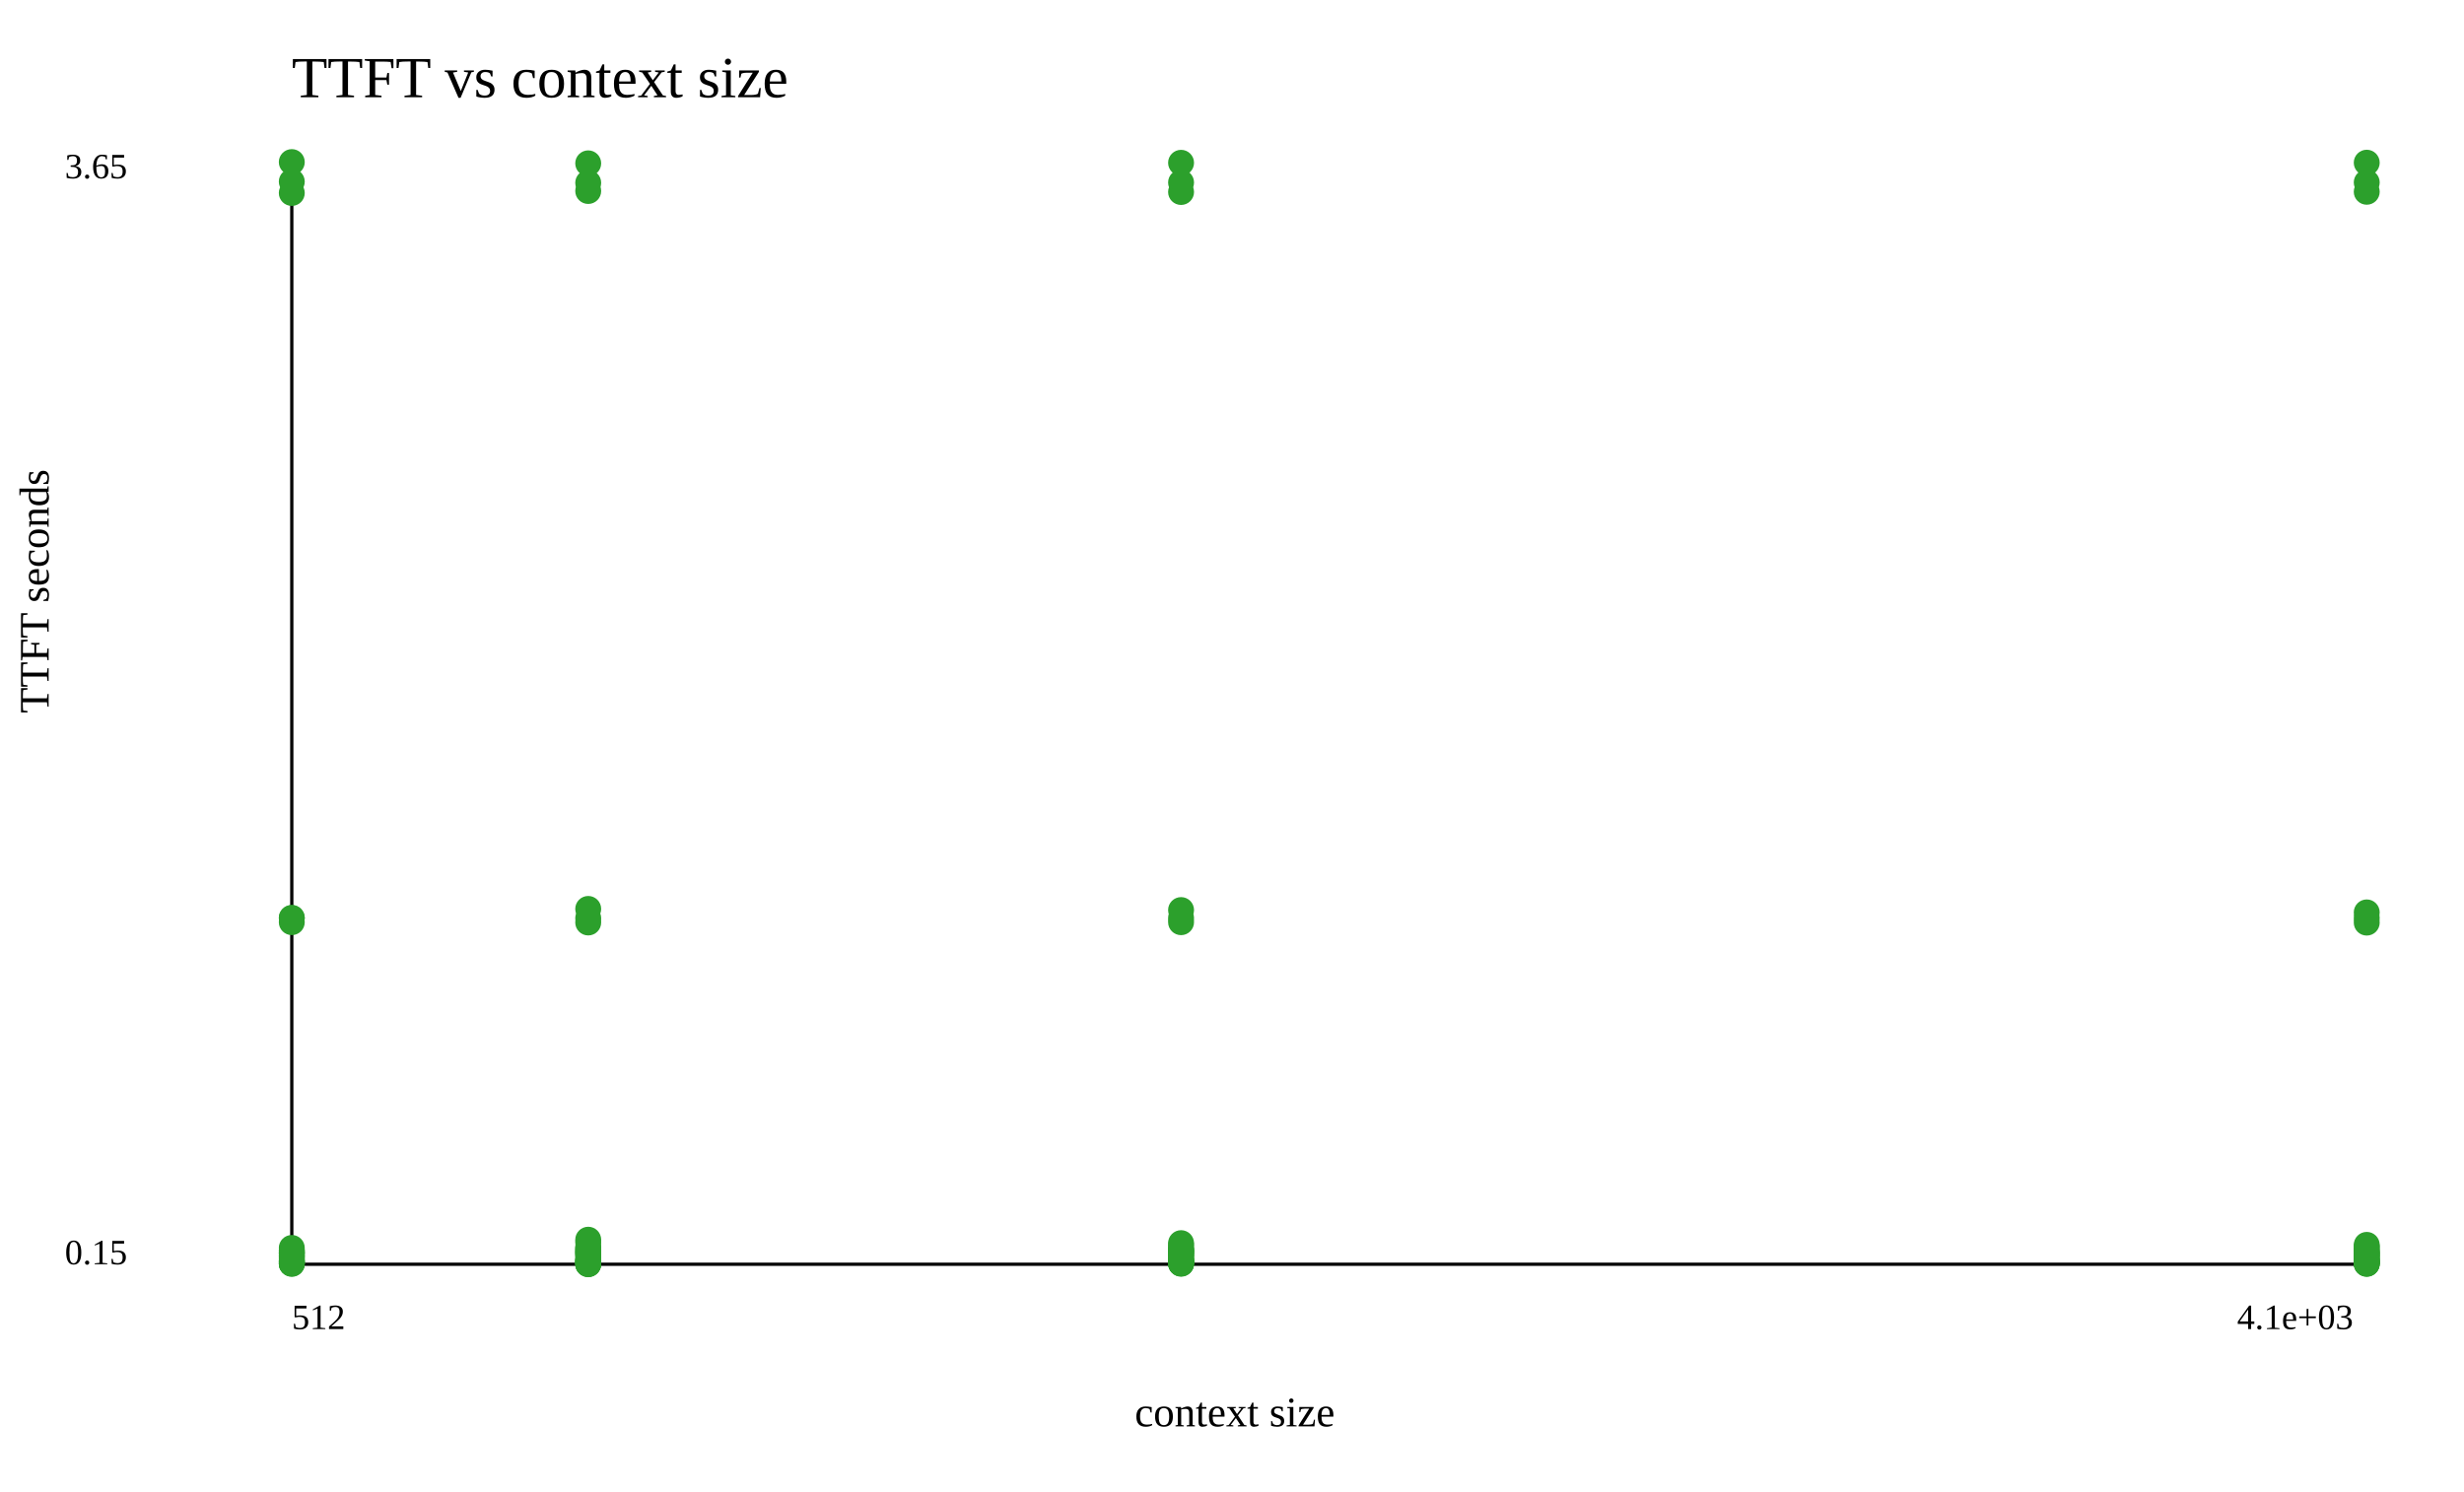
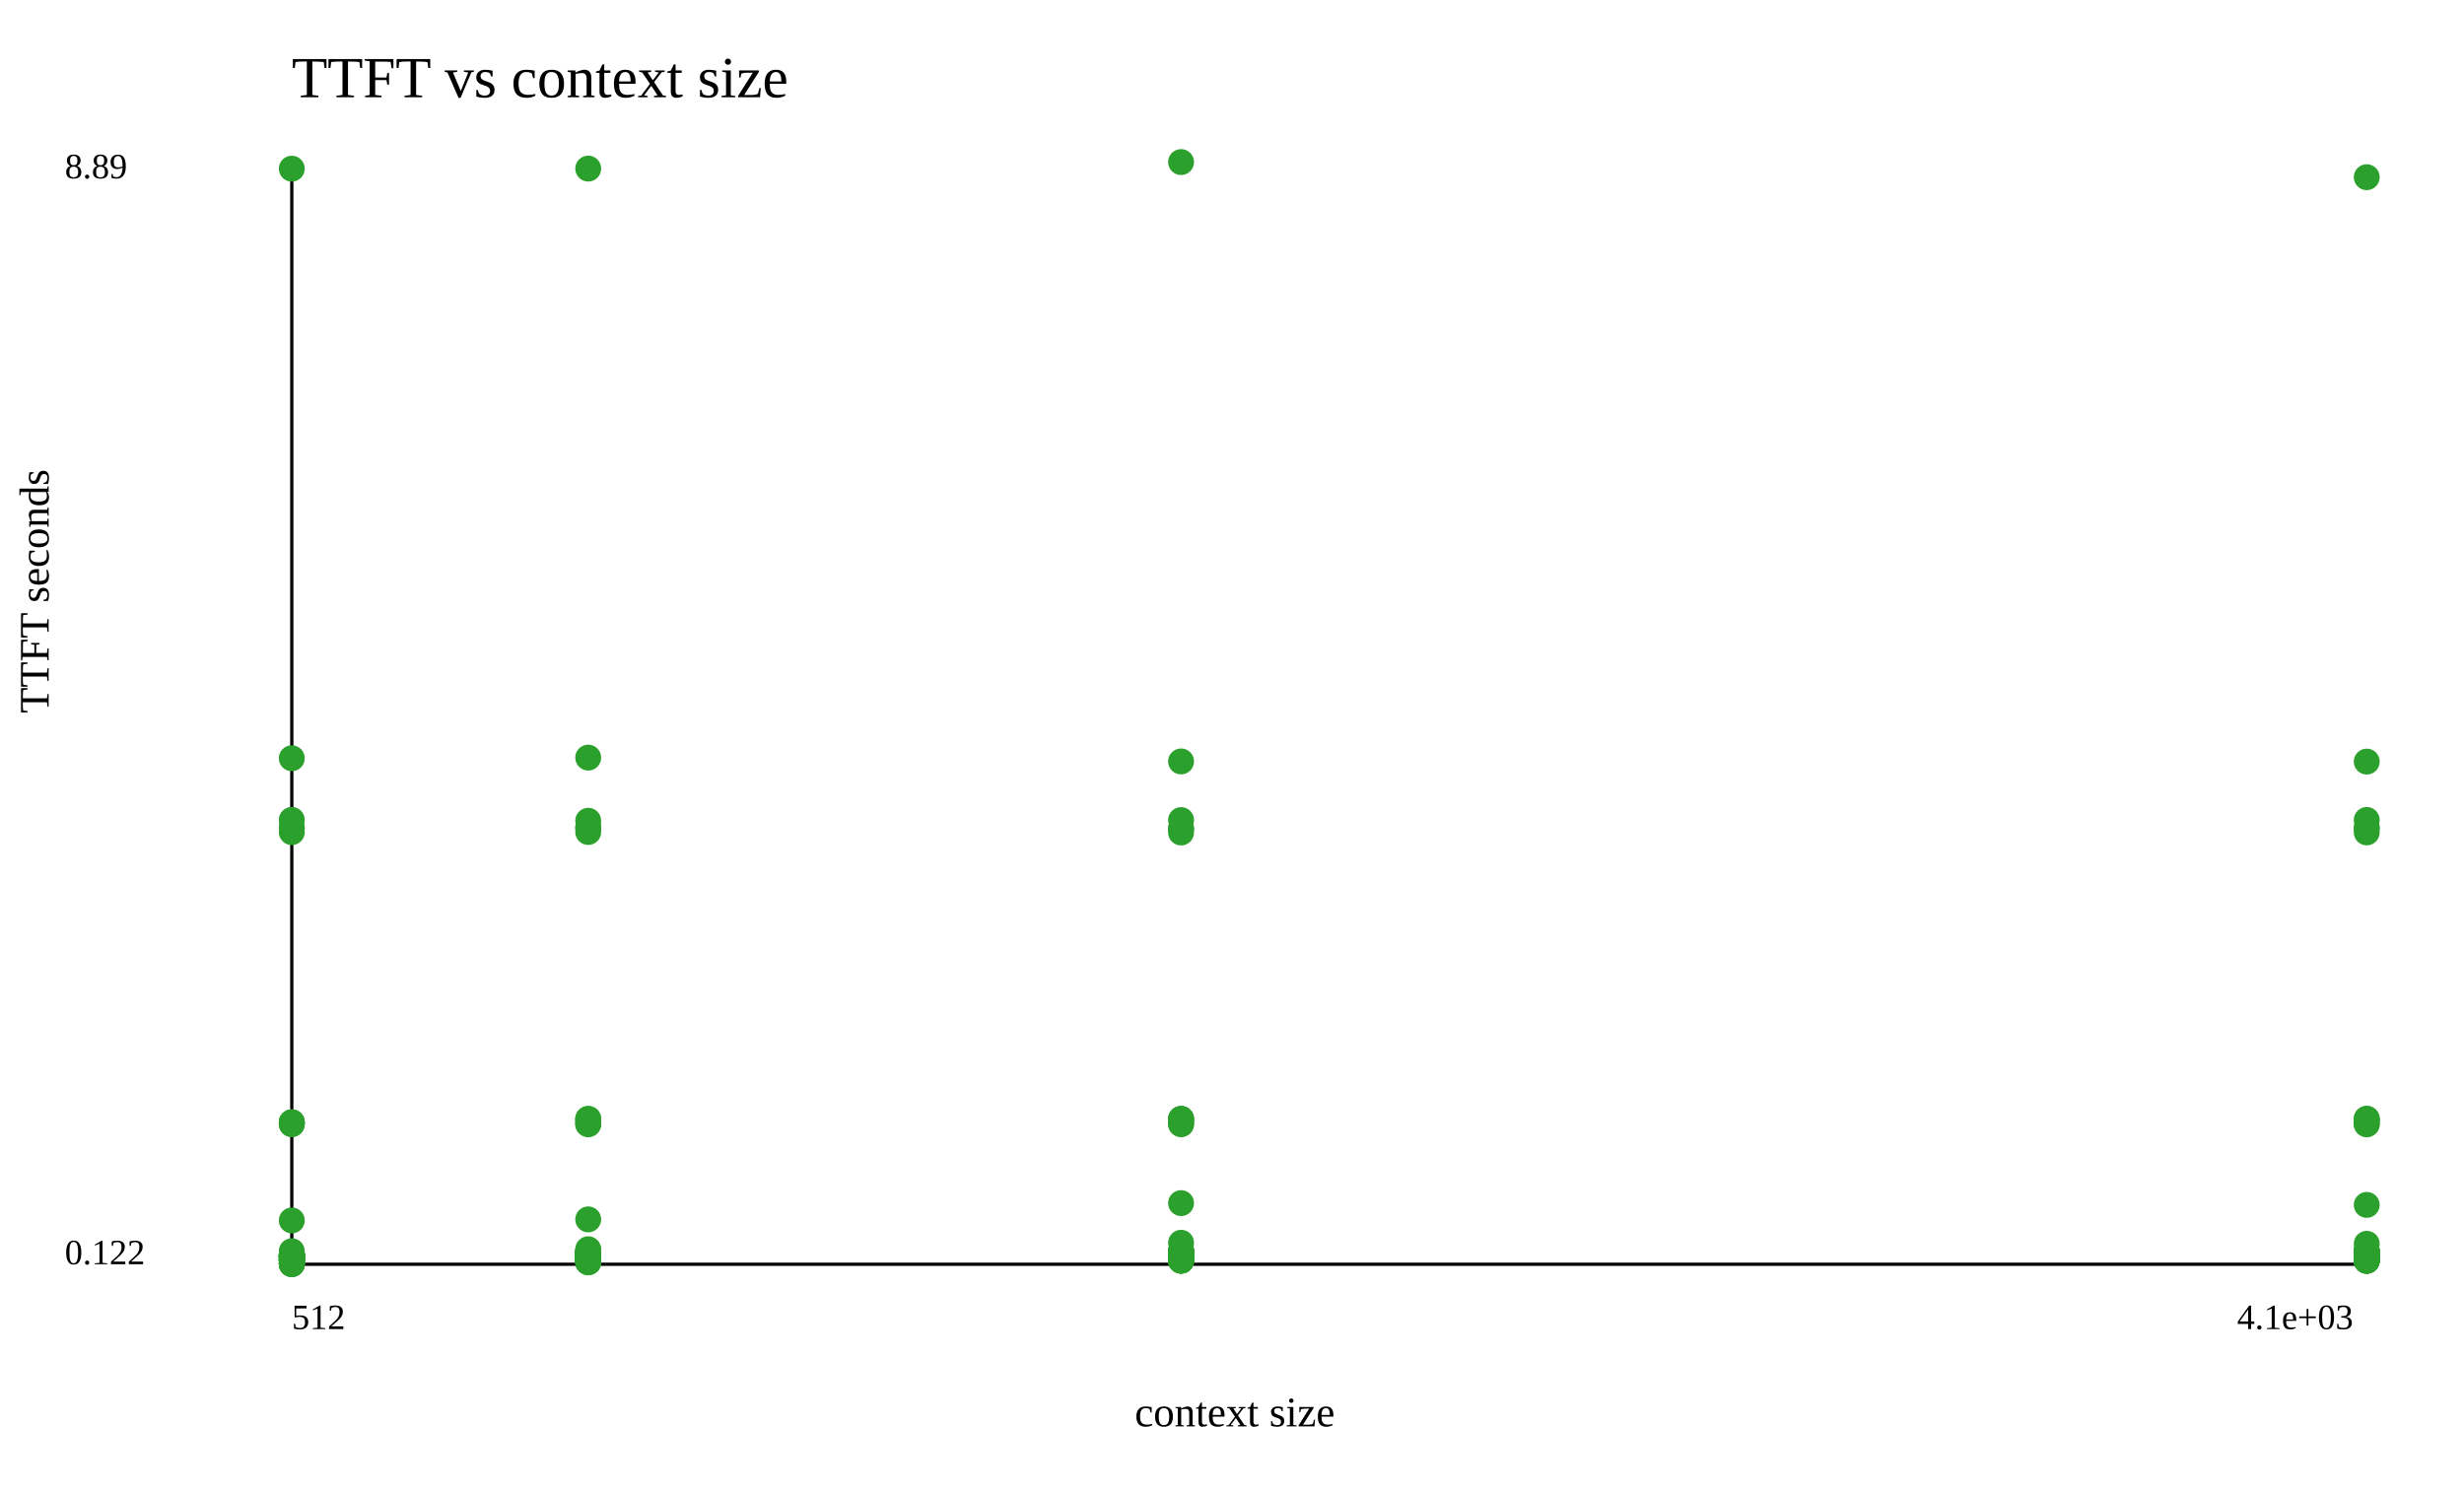
<svg xmlns="http://www.w3.org/2000/svg" width="760" height="460">
  <text x="90" y="30" font-size="18">TTFT vs context size</text>
  <line x1="90" y1="390" x2="730" y2="390" stroke="black" />
  <line x1="90" y1="50" x2="90" y2="390" stroke="black" />
  <text x="350.0" y="440" font-size="13">context size</text>
  <text x="15" y="220.0" font-size="13" transform="rotate(-90 15,220.0)">TTFT seconds</text>
  <text x="90" y="410" font-size="11">512</text>
  <text x="690" y="410" font-size="11">4.1e+03</text>
-   <text x="20" y="390" font-size="11">0.15</text>
-   <text x="20" y="55" font-size="11">3.65</text>
-   <circle cx="181.43" cy="385.13" r="4" fill="#2ca02c" />
-   <circle cx="181.43" cy="385.87" r="4" fill="#2ca02c" />
-   <circle cx="181.43" cy="387.64" r="4" fill="#2ca02c" />
-   <circle cx="181.43" cy="389.79" r="4" fill="#2ca02c" />
+   <text x="20" y="390" font-size="11">0.122</text>
+   <text x="20" y="55" font-size="11">8.89</text>
+   <circle cx="181.43" cy="387.85" r="4" fill="#2ca02c" />
+   <circle cx="181.43" cy="387.44" r="4" fill="#2ca02c" />
+   <circle cx="181.43" cy="387.73" r="4" fill="#2ca02c" />
+   <circle cx="181.43" cy="387.80" r="4" fill="#2ca02c" />
+   <circle cx="181.43" cy="388.29" r="4" fill="#2ca02c" />
+   <circle cx="181.43" cy="388.89" r="4" fill="#2ca02c" />
+   <circle cx="181.43" cy="388.65" r="4" fill="#2ca02c" />
+   <circle cx="181.43" cy="388.59" r="4" fill="#2ca02c" />
+   <circle cx="181.43" cy="388.65" r="4" fill="#2ca02c" />
+   <circle cx="181.43" cy="388.63" r="4" fill="#2ca02c" />
+   <circle cx="181.43" cy="346.80" r="4" fill="#2ca02c" />
+   <circle cx="181.43" cy="388.87" r="4" fill="#2ca02c" />
+   <circle cx="181.43" cy="255.28" r="4" fill="#2ca02c" />
+   <circle cx="181.43" cy="388.86" r="4" fill="#2ca02c" />
+   <circle cx="181.43" cy="388.88" r="4" fill="#2ca02c" />
+   <circle cx="181.43" cy="387.28" r="4" fill="#2ca02c" />
+   <circle cx="181.43" cy="386.82" r="4" fill="#2ca02c" />
+   <circle cx="181.43" cy="387.15" r="4" fill="#2ca02c" />
+   <circle cx="181.43" cy="387.22" r="4" fill="#2ca02c" />
+   <circle cx="181.43" cy="387.89" r="4" fill="#2ca02c" />
+   <circle cx="181.43" cy="388.78" r="4" fill="#2ca02c" />
+   <circle cx="181.43" cy="388.44" r="4" fill="#2ca02c" />
+   <circle cx="181.43" cy="388.40" r="4" fill="#2ca02c" />
+   <circle cx="181.43" cy="388.47" r="4" fill="#2ca02c" />
+   <circle cx="181.43" cy="388.44" r="4" fill="#2ca02c" />
+   <circle cx="181.43" cy="346.25" r="4" fill="#2ca02c" />
+   <circle cx="181.43" cy="388.75" r="4" fill="#2ca02c" />
+   <circle cx="181.43" cy="253.19" r="4" fill="#2ca02c" />
+   <circle cx="181.43" cy="388.78" r="4" fill="#2ca02c" />
+   <circle cx="181.43" cy="388.80" r="4" fill="#2ca02c" />
+   <circle cx="181.43" cy="387.65" r="4" fill="#2ca02c" />
+   <circle cx="181.43" cy="387.32" r="4" fill="#2ca02c" />
+   <circle cx="181.43" cy="387.53" r="4" fill="#2ca02c" />
+   <circle cx="181.43" cy="387.60" r="4" fill="#2ca02c" />
+   <circle cx="181.43" cy="388.17" r="4" fill="#2ca02c" />
+   <circle cx="181.43" cy="388.84" r="4" fill="#2ca02c" />
+   <circle cx="181.43" cy="388.61" r="4" fill="#2ca02c" />
+   <circle cx="181.43" cy="388.54" r="4" fill="#2ca02c" />
+   <circle cx="181.43" cy="388.61" r="4" fill="#2ca02c" />
+   <circle cx="181.43" cy="388.59" r="4" fill="#2ca02c" />
+   <circle cx="181.43" cy="346.74" r="4" fill="#2ca02c" />
  <circle cx="181.43" cy="388.81" r="4" fill="#2ca02c" />
-   <circle cx="181.43" cy="389.04" r="4" fill="#2ca02c" />
-   <circle cx="181.43" cy="283.25" r="4" fill="#2ca02c" />
-   <circle cx="181.43" cy="50.39" r="4" fill="#2ca02c" />
-   <circle cx="181.43" cy="389.84" r="4" fill="#2ca02c" />
-   <circle cx="181.43" cy="386.29" r="4" fill="#2ca02c" />
-   <circle cx="181.43" cy="386.80" r="4" fill="#2ca02c" />
+   <circle cx="181.43" cy="255.35" r="4" fill="#2ca02c" />
+   <circle cx="181.43" cy="388.83" r="4" fill="#2ca02c" />
+   <circle cx="181.43" cy="388.86" r="4" fill="#2ca02c" />
+   <circle cx="364.29" cy="387.83" r="4" fill="#2ca02c" />
+   <circle cx="364.29" cy="387.48" r="4" fill="#2ca02c" />
+   <circle cx="364.29" cy="387.74" r="4" fill="#2ca02c" />
+   <circle cx="364.29" cy="387.79" r="4" fill="#2ca02c" />
+   <circle cx="364.29" cy="388.31" r="4" fill="#2ca02c" />
+   <circle cx="364.29" cy="388.88" r="4" fill="#2ca02c" />
+   <circle cx="364.29" cy="388.67" r="4" fill="#2ca02c" />
+   <circle cx="364.29" cy="388.61" r="4" fill="#2ca02c" />
+   <circle cx="364.29" cy="388.66" r="4" fill="#2ca02c" />
+   <circle cx="364.29" cy="388.65" r="4" fill="#2ca02c" />
+   <circle cx="364.29" cy="346.77" r="4" fill="#2ca02c" />
+   <circle cx="364.29" cy="388.86" r="4" fill="#2ca02c" />
+   <circle cx="364.29" cy="255.53" r="4" fill="#2ca02c" />
+   <circle cx="364.29" cy="388.88" r="4" fill="#2ca02c" />
+   <circle cx="364.29" cy="388.89" r="4" fill="#2ca02c" />
+   <circle cx="364.29" cy="387.29" r="4" fill="#2ca02c" />
+   <circle cx="364.29" cy="386.82" r="4" fill="#2ca02c" />
+   <circle cx="364.29" cy="387.13" r="4" fill="#2ca02c" />
+   <circle cx="364.29" cy="387.20" r="4" fill="#2ca02c" />
+   <circle cx="364.29" cy="387.91" r="4" fill="#2ca02c" />
+   <circle cx="364.29" cy="388.76" r="4" fill="#2ca02c" />
+   <circle cx="364.29" cy="388.45" r="4" fill="#2ca02c" />
+   <circle cx="364.29" cy="388.39" r="4" fill="#2ca02c" />
+   <circle cx="364.29" cy="388.45" r="4" fill="#2ca02c" />
+   <circle cx="364.29" cy="388.44" r="4" fill="#2ca02c" />
+   <circle cx="364.29" cy="346.12" r="4" fill="#2ca02c" />
+   <circle cx="364.29" cy="388.73" r="4" fill="#2ca02c" />
+   <circle cx="364.29" cy="252.98" r="4" fill="#2ca02c" />
+   <circle cx="364.29" cy="388.75" r="4" fill="#2ca02c" />
+   <circle cx="364.29" cy="388.77" r="4" fill="#2ca02c" />
+   <circle cx="364.29" cy="387.58" r="4" fill="#2ca02c" />
+   <circle cx="364.29" cy="387.27" r="4" fill="#2ca02c" />
+   <circle cx="364.29" cy="387.52" r="4" fill="#2ca02c" />
+   <circle cx="364.29" cy="387.54" r="4" fill="#2ca02c" />
+   <circle cx="364.29" cy="388.12" r="4" fill="#2ca02c" />
+   <circle cx="364.29" cy="388.82" r="4" fill="#2ca02c" />
+   <circle cx="364.29" cy="388.58" r="4" fill="#2ca02c" />
+   <circle cx="364.29" cy="388.53" r="4" fill="#2ca02c" />
+   <circle cx="364.29" cy="388.58" r="4" fill="#2ca02c" />
+   <circle cx="364.29" cy="388.57" r="4" fill="#2ca02c" />
+   <circle cx="364.29" cy="346.75" r="4" fill="#2ca02c" />
+   <circle cx="364.29" cy="388.79" r="4" fill="#2ca02c" />
+   <circle cx="364.29" cy="255.62" r="4" fill="#2ca02c" />
+   <circle cx="364.29" cy="388.80" r="4" fill="#2ca02c" />
+   <circle cx="364.29" cy="388.84" r="4" fill="#2ca02c" />
+   <circle cx="730.00" cy="387.90" r="4" fill="#2ca02c" />
+   <circle cx="730.00" cy="387.52" r="4" fill="#2ca02c" />
+   <circle cx="730.00" cy="387.79" r="4" fill="#2ca02c" />
+   <circle cx="730.00" cy="387.88" r="4" fill="#2ca02c" />
+   <circle cx="730.00" cy="388.35" r="4" fill="#2ca02c" />
+   <circle cx="730.00" cy="388.92" r="4" fill="#2ca02c" />
+   <circle cx="730.00" cy="388.70" r="4" fill="#2ca02c" />
+   <circle cx="730.00" cy="388.66" r="4" fill="#2ca02c" />
+   <circle cx="730.00" cy="388.71" r="4" fill="#2ca02c" />
+   <circle cx="730.00" cy="388.70" r="4" fill="#2ca02c" />
+   <circle cx="730.00" cy="346.83" r="4" fill="#2ca02c" />
+   <circle cx="730.00" cy="388.90" r="4" fill="#2ca02c" />
+   <circle cx="730.00" cy="255.53" r="4" fill="#2ca02c" />
+   <circle cx="730.00" cy="388.91" r="4" fill="#2ca02c" />
+   <circle cx="730.00" cy="388.93" r="4" fill="#2ca02c" />
+   <circle cx="730.00" cy="387.28" r="4" fill="#2ca02c" />
+   <circle cx="730.00" cy="386.83" r="4" fill="#2ca02c" />
+   <circle cx="730.00" cy="387.15" r="4" fill="#2ca02c" />
+   <circle cx="730.00" cy="387.20" r="4" fill="#2ca02c" />
+   <circle cx="730.00" cy="387.91" r="4" fill="#2ca02c" />
+   <circle cx="730.00" cy="388.76" r="4" fill="#2ca02c" />
+   <circle cx="730.00" cy="388.45" r="4" fill="#2ca02c" />
+   <circle cx="730.00" cy="388.38" r="4" fill="#2ca02c" />
+   <circle cx="730.00" cy="388.44" r="4" fill="#2ca02c" />
+   <circle cx="730.00" cy="388.44" r="4" fill="#2ca02c" />
+   <circle cx="730.00" cy="346.20" r="4" fill="#2ca02c" />
+   <circle cx="730.00" cy="388.73" r="4" fill="#2ca02c" />
+   <circle cx="730.00" cy="252.94" r="4" fill="#2ca02c" />
+   <circle cx="730.00" cy="388.76" r="4" fill="#2ca02c" />
+   <circle cx="730.00" cy="388.77" r="4" fill="#2ca02c" />
+   <circle cx="730.00" cy="387.60" r="4" fill="#2ca02c" />
+   <circle cx="730.00" cy="387.29" r="4" fill="#2ca02c" />
+   <circle cx="730.00" cy="387.49" r="4" fill="#2ca02c" />
+   <circle cx="730.00" cy="387.55" r="4" fill="#2ca02c" />
+   <circle cx="730.00" cy="388.15" r="4" fill="#2ca02c" />
+   <circle cx="730.00" cy="388.82" r="4" fill="#2ca02c" />
+   <circle cx="730.00" cy="388.60" r="4" fill="#2ca02c" />
+   <circle cx="730.00" cy="388.54" r="4" fill="#2ca02c" />
+   <circle cx="730.00" cy="388.60" r="4" fill="#2ca02c" />
+   <circle cx="730.00" cy="388.58" r="4" fill="#2ca02c" />
+   <circle cx="730.00" cy="346.71" r="4" fill="#2ca02c" />
+   <circle cx="730.00" cy="388.80" r="4" fill="#2ca02c" />
+   <circle cx="730.00" cy="255.24" r="4" fill="#2ca02c" />
+   <circle cx="730.00" cy="388.79" r="4" fill="#2ca02c" />
+   <circle cx="730.00" cy="388.85" r="4" fill="#2ca02c" />
+   <circle cx="90.00" cy="387.77" r="4" fill="#2ca02c" />
+   <circle cx="90.00" cy="387.43" r="4" fill="#2ca02c" />
+   <circle cx="90.00" cy="387.72" r="4" fill="#2ca02c" />
+   <circle cx="90.00" cy="387.80" r="4" fill="#2ca02c" />
+   <circle cx="90.00" cy="388.29" r="4" fill="#2ca02c" />
+   <circle cx="90.00" cy="388.88" r="4" fill="#2ca02c" />
+   <circle cx="90.00" cy="388.65" r="4" fill="#2ca02c" />
+   <circle cx="90.00" cy="388.59" r="4" fill="#2ca02c" />
+   <circle cx="90.00" cy="388.66" r="4" fill="#2ca02c" />
+   <circle cx="90.00" cy="388.62" r="4" fill="#2ca02c" />
+   <circle cx="90.00" cy="346.76" r="4" fill="#2ca02c" />
+   <circle cx="90.00" cy="388.85" r="4" fill="#2ca02c" />
+   <circle cx="90.00" cy="255.39" r="4" fill="#2ca02c" />
+   <circle cx="90.00" cy="388.86" r="4" fill="#2ca02c" />
+   <circle cx="90.00" cy="388.88" r="4" fill="#2ca02c" />
+   <circle cx="90.00" cy="387.34" r="4" fill="#2ca02c" />
+   <circle cx="90.00" cy="386.84" r="4" fill="#2ca02c" />
+   <circle cx="90.00" cy="387.16" r="4" fill="#2ca02c" />
+   <circle cx="90.00" cy="387.24" r="4" fill="#2ca02c" />
+   <circle cx="90.00" cy="387.87" r="4" fill="#2ca02c" />
+   <circle cx="90.00" cy="388.77" r="4" fill="#2ca02c" />
+   <circle cx="90.00" cy="388.44" r="4" fill="#2ca02c" />
+   <circle cx="90.00" cy="388.38" r="4" fill="#2ca02c" />
+   <circle cx="90.00" cy="388.47" r="4" fill="#2ca02c" />
+   <circle cx="90.00" cy="388.45" r="4" fill="#2ca02c" />
+   <circle cx="90.00" cy="346.24" r="4" fill="#2ca02c" />
+   <circle cx="90.00" cy="388.74" r="4" fill="#2ca02c" />
+   <circle cx="90.00" cy="252.92" r="4" fill="#2ca02c" />
+   <circle cx="90.00" cy="388.75" r="4" fill="#2ca02c" />
+   <circle cx="90.00" cy="388.74" r="4" fill="#2ca02c" />
+   <circle cx="90.00" cy="387.58" r="4" fill="#2ca02c" />
+   <circle cx="90.00" cy="387.27" r="4" fill="#2ca02c" />
+   <circle cx="90.00" cy="387.47" r="4" fill="#2ca02c" />
+   <circle cx="90.00" cy="387.53" r="4" fill="#2ca02c" />
+   <circle cx="90.00" cy="388.15" r="4" fill="#2ca02c" />
+   <circle cx="90.00" cy="388.81" r="4" fill="#2ca02c" />
+   <circle cx="90.00" cy="388.58" r="4" fill="#2ca02c" />
+   <circle cx="90.00" cy="388.56" r="4" fill="#2ca02c" />
+   <circle cx="90.00" cy="388.60" r="4" fill="#2ca02c" />
+   <circle cx="90.00" cy="388.59" r="4" fill="#2ca02c" />
+   <circle cx="90.00" cy="346.76" r="4" fill="#2ca02c" />
+   <circle cx="90.00" cy="388.79" r="4" fill="#2ca02c" />
+   <circle cx="90.00" cy="255.39" r="4" fill="#2ca02c" />
+   <circle cx="90.00" cy="388.82" r="4" fill="#2ca02c" />
+   <circle cx="90.00" cy="388.86" r="4" fill="#2ca02c" />
+   <circle cx="181.43" cy="386.08" r="4" fill="#2ca02c" />
+   <circle cx="181.43" cy="386.25" r="4" fill="#2ca02c" />
+   <circle cx="181.43" cy="385.92" r="4" fill="#2ca02c" />
+   <circle cx="181.43" cy="386.06" r="4" fill="#2ca02c" />
+   <circle cx="181.43" cy="386.75" r="4" fill="#2ca02c" />
+   <circle cx="181.43" cy="387.62" r="4" fill="#2ca02c" />
+   <circle cx="181.43" cy="386.95" r="4" fill="#2ca02c" />
+   <circle cx="181.43" cy="387.32" r="4" fill="#2ca02c" />
+   <circle cx="181.43" cy="386.90" r="4" fill="#2ca02c" />
+   <circle cx="181.43" cy="386.98" r="4" fill="#2ca02c" />
+   <circle cx="181.43" cy="345.18" r="4" fill="#2ca02c" />
+   <circle cx="181.43" cy="387.60" r="4" fill="#2ca02c" />
+   <circle cx="181.43" cy="256.66" r="4" fill="#2ca02c" />
+   <circle cx="181.43" cy="387.62" r="4" fill="#2ca02c" />
+   <circle cx="181.43" cy="388.35" r="4" fill="#2ca02c" />
+   <circle cx="364.29" cy="386.08" r="4" fill="#2ca02c" />
+   <circle cx="364.29" cy="386.22" r="4" fill="#2ca02c" />
+   <circle cx="364.29" cy="385.89" r="4" fill="#2ca02c" />
+   <circle cx="364.29" cy="386.05" r="4" fill="#2ca02c" />
+   <circle cx="364.29" cy="386.72" r="4" fill="#2ca02c" />
+   <circle cx="364.29" cy="387.59" r="4" fill="#2ca02c" />
+   <circle cx="364.29" cy="386.93" r="4" fill="#2ca02c" />
+   <circle cx="364.29" cy="387.23" r="4" fill="#2ca02c" />
+   <circle cx="364.29" cy="386.92" r="4" fill="#2ca02c" />
+   <circle cx="364.29" cy="386.92" r="4" fill="#2ca02c" />
+   <circle cx="364.29" cy="345.15" r="4" fill="#2ca02c" />
+   <circle cx="364.29" cy="387.58" r="4" fill="#2ca02c" />
+   <circle cx="364.29" cy="256.81" r="4" fill="#2ca02c" />
+   <circle cx="364.29" cy="387.59" r="4" fill="#2ca02c" />
+   <circle cx="364.29" cy="388.37" r="4" fill="#2ca02c" />
+   <circle cx="730.00" cy="386.03" r="4" fill="#2ca02c" />
+   <circle cx="730.00" cy="386.15" r="4" fill="#2ca02c" />
+   <circle cx="730.00" cy="385.87" r="4" fill="#2ca02c" />
+   <circle cx="730.00" cy="386.03" r="4" fill="#2ca02c" />
+   <circle cx="730.00" cy="386.70" r="4" fill="#2ca02c" />
+   <circle cx="730.00" cy="387.50" r="4" fill="#2ca02c" />
+   <circle cx="730.00" cy="386.90" r="4" fill="#2ca02c" />
+   <circle cx="730.00" cy="387.21" r="4" fill="#2ca02c" />
+   <circle cx="730.00" cy="386.90" r="4" fill="#2ca02c" />
+   <circle cx="730.00" cy="386.91" r="4" fill="#2ca02c" />
+   <circle cx="730.00" cy="345.13" r="4" fill="#2ca02c" />
+   <circle cx="730.00" cy="387.50" r="4" fill="#2ca02c" />
+   <circle cx="730.00" cy="256.78" r="4" fill="#2ca02c" />
+   <circle cx="730.00" cy="387.51" r="4" fill="#2ca02c" />
+   <circle cx="730.00" cy="388.31" r="4" fill="#2ca02c" />
+   <circle cx="90.00" cy="387.71" r="4" fill="#2ca02c" />
+   <circle cx="90.00" cy="386.95" r="4" fill="#2ca02c" />
+   <circle cx="90.00" cy="387.52" r="4" fill="#2ca02c" />
+   <circle cx="90.00" cy="387.68" r="4" fill="#2ca02c" />
+   <circle cx="90.00" cy="387.03" r="4" fill="#2ca02c" />
+   <circle cx="90.00" cy="387.68" r="4" fill="#2ca02c" />
+   <circle cx="90.00" cy="387.18" r="4" fill="#2ca02c" />
+   <circle cx="90.00" cy="387.41" r="4" fill="#2ca02c" />
+   <circle cx="90.00" cy="387.17" r="4" fill="#2ca02c" />
+   <circle cx="90.00" cy="387.25" r="4" fill="#2ca02c" />
+   <circle cx="90.00" cy="346.26" r="4" fill="#2ca02c" />
+   <circle cx="90.00" cy="387.67" r="4" fill="#2ca02c" />
+   <circle cx="90.00" cy="256.70" r="4" fill="#2ca02c" />
+   <circle cx="90.00" cy="387.67" r="4" fill="#2ca02c" />
+   <circle cx="90.00" cy="388.40" r="4" fill="#2ca02c" />
  <circle cx="181.43" cy="388.41" r="4" fill="#2ca02c" />
-   <circle cx="181.43" cy="389.93" r="4" fill="#2ca02c" />
-   <circle cx="181.43" cy="389.23" r="4" fill="#2ca02c" />
-   <circle cx="181.43" cy="389.36" r="4" fill="#2ca02c" />
-   <circle cx="181.43" cy="284.57" r="4" fill="#2ca02c" />
-   <circle cx="181.43" cy="56.40" r="4" fill="#2ca02c" />
-   <circle cx="181.43" cy="390.00" r="4" fill="#2ca02c" />
-   <circle cx="364.29" cy="385.04" r="4" fill="#2ca02c" />
-   <circle cx="364.29" cy="385.76" r="4" fill="#2ca02c" />
+   <circle cx="181.43" cy="388.31" r="4" fill="#2ca02c" />
+   <circle cx="181.43" cy="388.31" r="4" fill="#2ca02c" />
+   <circle cx="181.43" cy="388.58" r="4" fill="#2ca02c" />
+   <circle cx="181.43" cy="388.76" r="4" fill="#2ca02c" />
+   <circle cx="181.43" cy="389.18" r="4" fill="#2ca02c" />
+   <circle cx="181.43" cy="389.22" r="4" fill="#2ca02c" />
+   <circle cx="181.43" cy="389.30" r="4" fill="#2ca02c" />
+   <circle cx="181.43" cy="389.16" r="4" fill="#2ca02c" />
+   <circle cx="181.43" cy="388.71" r="4" fill="#2ca02c" />
+   <circle cx="181.43" cy="385.36" r="4" fill="#2ca02c" />
+   <circle cx="181.43" cy="389.13" r="4" fill="#2ca02c" />
+   <circle cx="181.43" cy="376.16" r="4" fill="#2ca02c" />
+   <circle cx="181.43" cy="389.32" r="4" fill="#2ca02c" />
+   <circle cx="181.43" cy="389.42" r="4" fill="#2ca02c" />
+   <circle cx="364.29" cy="387.09" r="4" fill="#2ca02c" />
+   <circle cx="364.29" cy="387.01" r="4" fill="#2ca02c" />
+   <circle cx="364.29" cy="386.98" r="4" fill="#2ca02c" />
+   <circle cx="364.29" cy="387.10" r="4" fill="#2ca02c" />
+   <circle cx="364.29" cy="387.42" r="4" fill="#2ca02c" />
+   <circle cx="364.29" cy="387.58" r="4" fill="#2ca02c" />
+   <circle cx="364.29" cy="387.42" r="4" fill="#2ca02c" />
+   <circle cx="364.29" cy="387.58" r="4" fill="#2ca02c" />
  <circle cx="364.29" cy="387.52" r="4" fill="#2ca02c" />
-   <circle cx="364.29" cy="389.67" r="4" fill="#2ca02c" />
-   <circle cx="364.29" cy="388.73" r="4" fill="#2ca02c" />
-   <circle cx="364.29" cy="388.91" r="4" fill="#2ca02c" />
-   <circle cx="364.29" cy="283.20" r="4" fill="#2ca02c" />
-   <circle cx="364.29" cy="50.22" r="4" fill="#2ca02c" />
-   <circle cx="364.29" cy="389.70" r="4" fill="#2ca02c" />
-   <circle cx="364.29" cy="386.11" r="4" fill="#2ca02c" />
-   <circle cx="364.29" cy="386.70" r="4" fill="#2ca02c" />
-   <circle cx="364.29" cy="388.24" r="4" fill="#2ca02c" />
-   <circle cx="364.29" cy="389.75" r="4" fill="#2ca02c" />
-   <circle cx="364.29" cy="389.11" r="4" fill="#2ca02c" />
-   <circle cx="364.29" cy="389.22" r="4" fill="#2ca02c" />
-   <circle cx="364.29" cy="284.48" r="4" fill="#2ca02c" />
-   <circle cx="364.29" cy="56.30" r="4" fill="#2ca02c" />
-   <circle cx="364.29" cy="389.84" r="4" fill="#2ca02c" />
-   <circle cx="730.00" cy="384.98" r="4" fill="#2ca02c" />
-   <circle cx="730.00" cy="385.83" r="4" fill="#2ca02c" />
+   <circle cx="364.29" cy="387.66" r="4" fill="#2ca02c" />
+   <circle cx="364.29" cy="383.37" r="4" fill="#2ca02c" />
+   <circle cx="364.29" cy="387.64" r="4" fill="#2ca02c" />
+   <circle cx="364.29" cy="371.14" r="4" fill="#2ca02c" />
+   <circle cx="364.29" cy="387.61" r="4" fill="#2ca02c" />
+   <circle cx="364.29" cy="387.98" r="4" fill="#2ca02c" />
  <circle cx="730.00" cy="387.52" r="4" fill="#2ca02c" />
-   <circle cx="730.00" cy="389.69" r="4" fill="#2ca02c" />
-   <circle cx="730.00" cy="388.78" r="4" fill="#2ca02c" />
-   <circle cx="730.00" cy="388.94" r="4" fill="#2ca02c" />
-   <circle cx="730.00" cy="283.17" r="4" fill="#2ca02c" />
-   <circle cx="730.00" cy="50.19" r="4" fill="#2ca02c" />
-   <circle cx="730.00" cy="389.75" r="4" fill="#2ca02c" />
-   <circle cx="730.00" cy="386.33" r="4" fill="#2ca02c" />
+   <circle cx="730.00" cy="387.35" r="4" fill="#2ca02c" />
+   <circle cx="730.00" cy="387.30" r="4" fill="#2ca02c" />
+   <circle cx="730.00" cy="387.55" r="4" fill="#2ca02c" />
+   <circle cx="730.00" cy="387.80" r="4" fill="#2ca02c" />
+   <circle cx="730.00" cy="387.90" r="4" fill="#2ca02c" />
+   <circle cx="730.00" cy="387.75" r="4" fill="#2ca02c" />
+   <circle cx="730.00" cy="387.89" r="4" fill="#2ca02c" />
+   <circle cx="730.00" cy="387.70" r="4" fill="#2ca02c" />
+   <circle cx="730.00" cy="387.72" r="4" fill="#2ca02c" />
+   <circle cx="730.00" cy="383.68" r="4" fill="#2ca02c" />
+   <circle cx="730.00" cy="387.88" r="4" fill="#2ca02c" />
+   <circle cx="730.00" cy="371.69" r="4" fill="#2ca02c" />
+   <circle cx="730.00" cy="387.69" r="4" fill="#2ca02c" />
+   <circle cx="730.00" cy="388.08" r="4" fill="#2ca02c" />
+   <circle cx="90.00" cy="389.52" r="4" fill="#2ca02c" />
+   <circle cx="90.00" cy="389.47" r="4" fill="#2ca02c" />
+   <circle cx="90.00" cy="389.44" r="4" fill="#2ca02c" />
+   <circle cx="90.00" cy="389.57" r="4" fill="#2ca02c" />
+   <circle cx="90.00" cy="389.77" r="4" fill="#2ca02c" />
+   <circle cx="90.00" cy="389.94" r="4" fill="#2ca02c" />
+   <circle cx="90.00" cy="389.82" r="4" fill="#2ca02c" />
+   <circle cx="90.00" cy="389.82" r="4" fill="#2ca02c" />
+   <circle cx="90.00" cy="389.75" r="4" fill="#2ca02c" />
+   <circle cx="90.00" cy="389.72" r="4" fill="#2ca02c" />
+   <circle cx="90.00" cy="385.97" r="4" fill="#2ca02c" />
+   <circle cx="90.00" cy="389.87" r="4" fill="#2ca02c" />
+   <circle cx="90.00" cy="376.48" r="4" fill="#2ca02c" />
+   <circle cx="90.00" cy="389.85" r="4" fill="#2ca02c" />
+   <circle cx="90.00" cy="390.00" r="4" fill="#2ca02c" />
+   <circle cx="181.43" cy="386.71" r="4" fill="#2ca02c" />
+   <circle cx="181.43" cy="386.77" r="4" fill="#2ca02c" />
+   <circle cx="181.43" cy="386.55" r="4" fill="#2ca02c" />
+   <circle cx="181.43" cy="386.73" r="4" fill="#2ca02c" />
+   <circle cx="181.43" cy="387.31" r="4" fill="#2ca02c" />
+   <circle cx="181.43" cy="387.91" r="4" fill="#2ca02c" />
+   <circle cx="181.43" cy="387.50" r="4" fill="#2ca02c" />
+   <circle cx="181.43" cy="387.72" r="4" fill="#2ca02c" />
+   <circle cx="181.43" cy="387.44" r="4" fill="#2ca02c" />
+   <circle cx="181.43" cy="387.51" r="4" fill="#2ca02c" />
+   <circle cx="181.43" cy="345.59" r="4" fill="#2ca02c" />
+   <circle cx="181.43" cy="387.89" r="4" fill="#2ca02c" />
+   <circle cx="181.43" cy="52.01" r="4" fill="#2ca02c" />
+   <circle cx="181.43" cy="387.89" r="4" fill="#2ca02c" />
+   <circle cx="181.43" cy="388.47" r="4" fill="#2ca02c" />
+   <circle cx="364.29" cy="386.13" r="4" fill="#2ca02c" />
+   <circle cx="364.29" cy="386.26" r="4" fill="#2ca02c" />
+   <circle cx="364.29" cy="385.94" r="4" fill="#2ca02c" />
+   <circle cx="364.29" cy="386.10" r="4" fill="#2ca02c" />
+   <circle cx="364.29" cy="386.77" r="4" fill="#2ca02c" />
+   <circle cx="364.29" cy="387.64" r="4" fill="#2ca02c" />
+   <circle cx="364.29" cy="386.96" r="4" fill="#2ca02c" />
+   <circle cx="364.29" cy="387.34" r="4" fill="#2ca02c" />
+   <circle cx="364.29" cy="386.97" r="4" fill="#2ca02c" />
+   <circle cx="364.29" cy="387.03" r="4" fill="#2ca02c" />
+   <circle cx="364.29" cy="345.15" r="4" fill="#2ca02c" />
+   <circle cx="364.29" cy="387.63" r="4" fill="#2ca02c" />
+   <circle cx="364.29" cy="50.00" r="4" fill="#2ca02c" />
+   <circle cx="364.29" cy="387.63" r="4" fill="#2ca02c" />
+   <circle cx="364.29" cy="388.43" r="4" fill="#2ca02c" />
+   <circle cx="730.00" cy="386.06" r="4" fill="#2ca02c" />
+   <circle cx="730.00" cy="386.19" r="4" fill="#2ca02c" />
+   <circle cx="730.00" cy="385.88" r="4" fill="#2ca02c" />
+   <circle cx="730.00" cy="386.03" r="4" fill="#2ca02c" />
+   <circle cx="730.00" cy="386.71" r="4" fill="#2ca02c" />
+   <circle cx="730.00" cy="387.54" r="4" fill="#2ca02c" />
+   <circle cx="730.00" cy="386.92" r="4" fill="#2ca02c" />
+   <circle cx="730.00" cy="387.26" r="4" fill="#2ca02c" />
+   <circle cx="730.00" cy="386.92" r="4" fill="#2ca02c" />
+   <circle cx="730.00" cy="386.97" r="4" fill="#2ca02c" />
+   <circle cx="730.00" cy="345.13" r="4" fill="#2ca02c" />
+   <circle cx="730.00" cy="387.55" r="4" fill="#2ca02c" />
+   <circle cx="730.00" cy="54.66" r="4" fill="#2ca02c" />
+   <circle cx="730.00" cy="387.55" r="4" fill="#2ca02c" />
+   <circle cx="730.00" cy="388.36" r="4" fill="#2ca02c" />
+   <circle cx="90.00" cy="387.72" r="4" fill="#2ca02c" />
+   <circle cx="90.00" cy="387.19" r="4" fill="#2ca02c" />
+   <circle cx="90.00" cy="387.53" r="4" fill="#2ca02c" />
+   <circle cx="90.00" cy="387.68" r="4" fill="#2ca02c" />
+   <circle cx="90.00" cy="387.38" r="4" fill="#2ca02c" />
+   <circle cx="90.00" cy="387.91" r="4" fill="#2ca02c" />
+   <circle cx="90.00" cy="387.53" r="4" fill="#2ca02c" />
+   <circle cx="90.00" cy="387.68" r="4" fill="#2ca02c" />
+   <circle cx="90.00" cy="387.51" r="4" fill="#2ca02c" />
+   <circle cx="90.00" cy="387.59" r="4" fill="#2ca02c" />
+   <circle cx="90.00" cy="346.22" r="4" fill="#2ca02c" />
+   <circle cx="90.00" cy="387.91" r="4" fill="#2ca02c" />
+   <circle cx="90.00" cy="52.03" r="4" fill="#2ca02c" />
+   <circle cx="90.00" cy="387.92" r="4" fill="#2ca02c" />
+   <circle cx="90.00" cy="388.50" r="4" fill="#2ca02c" />
+   <circle cx="181.43" cy="386.07" r="4" fill="#2ca02c" />
+   <circle cx="181.43" cy="386.24" r="4" fill="#2ca02c" />
+   <circle cx="181.43" cy="385.91" r="4" fill="#2ca02c" />
+   <circle cx="181.43" cy="386.03" r="4" fill="#2ca02c" />
+   <circle cx="181.43" cy="386.77" r="4" fill="#2ca02c" />
+   <circle cx="181.43" cy="387.60" r="4" fill="#2ca02c" />
+   <circle cx="181.43" cy="386.93" r="4" fill="#2ca02c" />
+   <circle cx="181.43" cy="387.29" r="4" fill="#2ca02c" />
+   <circle cx="181.43" cy="386.94" r="4" fill="#2ca02c" />
+   <circle cx="181.43" cy="386.99" r="4" fill="#2ca02c" />
+   <circle cx="181.43" cy="345.16" r="4" fill="#2ca02c" />
+   <circle cx="181.43" cy="387.59" r="4" fill="#2ca02c" />
+   <circle cx="181.43" cy="233.71" r="4" fill="#2ca02c" />
+   <circle cx="181.43" cy="387.60" r="4" fill="#2ca02c" />
+   <circle cx="181.43" cy="388.38" r="4" fill="#2ca02c" />
+   <circle cx="364.29" cy="386.77" r="4" fill="#2ca02c" />
+   <circle cx="364.29" cy="386.36" r="4" fill="#2ca02c" />
+   <circle cx="364.29" cy="386.07" r="4" fill="#2ca02c" />
+   <circle cx="364.29" cy="386.74" r="4" fill="#2ca02c" />
+   <circle cx="364.29" cy="386.88" r="4" fill="#2ca02c" />
+   <circle cx="364.29" cy="387.64" r="4" fill="#2ca02c" />
+   <circle cx="364.29" cy="387.01" r="4" fill="#2ca02c" />
+   <circle cx="364.29" cy="387.36" r="4" fill="#2ca02c" />
+   <circle cx="364.29" cy="387.00" r="4" fill="#2ca02c" />
+   <circle cx="364.29" cy="387.10" r="4" fill="#2ca02c" />
+   <circle cx="364.29" cy="345.26" r="4" fill="#2ca02c" />
+   <circle cx="364.29" cy="387.64" r="4" fill="#2ca02c" />
+   <circle cx="364.29" cy="234.89" r="4" fill="#2ca02c" />
+   <circle cx="364.29" cy="387.64" r="4" fill="#2ca02c" />
+   <circle cx="364.29" cy="388.40" r="4" fill="#2ca02c" />
  <circle cx="730.00" cy="386.77" r="4" fill="#2ca02c" />
-   <circle cx="730.00" cy="388.28" r="4" fill="#2ca02c" />
-   <circle cx="730.00" cy="389.80" r="4" fill="#2ca02c" />
-   <circle cx="730.00" cy="389.13" r="4" fill="#2ca02c" />
-   <circle cx="730.00" cy="389.24" r="4" fill="#2ca02c" />
-   <circle cx="730.00" cy="284.61" r="4" fill="#2ca02c" />
-   <circle cx="730.00" cy="56.28" r="4" fill="#2ca02c" />
-   <circle cx="730.00" cy="389.88" r="4" fill="#2ca02c" />
-   <circle cx="90.00" cy="384.97" r="4" fill="#2ca02c" />
-   <circle cx="90.00" cy="385.76" r="4" fill="#2ca02c" />
-   <circle cx="90.00" cy="387.52" r="4" fill="#2ca02c" />
-   <circle cx="90.00" cy="389.70" r="4" fill="#2ca02c" />
-   <circle cx="90.00" cy="388.76" r="4" fill="#2ca02c" />
-   <circle cx="90.00" cy="388.92" r="4" fill="#2ca02c" />
-   <circle cx="90.00" cy="283.16" r="4" fill="#2ca02c" />
-   <circle cx="90.00" cy="50.00" r="4" fill="#2ca02c" />
-   <circle cx="90.00" cy="389.68" r="4" fill="#2ca02c" />
-   <circle cx="90.00" cy="386.16" r="4" fill="#2ca02c" />
-   <circle cx="90.00" cy="386.66" r="4" fill="#2ca02c" />
-   <circle cx="90.00" cy="388.24" r="4" fill="#2ca02c" />
-   <circle cx="90.00" cy="389.78" r="4" fill="#2ca02c" />
-   <circle cx="90.00" cy="389.13" r="4" fill="#2ca02c" />
-   <circle cx="90.00" cy="389.21" r="4" fill="#2ca02c" />
-   <circle cx="90.00" cy="284.47" r="4" fill="#2ca02c" />
-   <circle cx="90.00" cy="56.03" r="4" fill="#2ca02c" />
-   <circle cx="90.00" cy="389.88" r="4" fill="#2ca02c" />
-   <circle cx="181.43" cy="383.28" r="4" fill="#2ca02c" />
-   <circle cx="181.43" cy="382.43" r="4" fill="#2ca02c" />
-   <circle cx="181.43" cy="384.69" r="4" fill="#2ca02c" />
-   <circle cx="181.43" cy="387.03" r="4" fill="#2ca02c" />
-   <circle cx="181.43" cy="386.31" r="4" fill="#2ca02c" />
-   <circle cx="181.43" cy="385.47" r="4" fill="#2ca02c" />
-   <circle cx="181.43" cy="280.39" r="4" fill="#2ca02c" />
-   <circle cx="181.43" cy="58.92" r="4" fill="#2ca02c" />
-   <circle cx="181.43" cy="388.92" r="4" fill="#2ca02c" />
-   <circle cx="364.29" cy="384.12" r="4" fill="#2ca02c" />
-   <circle cx="364.29" cy="383.49" r="4" fill="#2ca02c" />
-   <circle cx="364.29" cy="385.54" r="4" fill="#2ca02c" />
-   <circle cx="364.29" cy="387.31" r="4" fill="#2ca02c" />
-   <circle cx="364.29" cy="386.70" r="4" fill="#2ca02c" />
-   <circle cx="364.29" cy="385.90" r="4" fill="#2ca02c" />
-   <circle cx="364.29" cy="280.74" r="4" fill="#2ca02c" />
-   <circle cx="364.29" cy="59.23" r="4" fill="#2ca02c" />
-   <circle cx="364.29" cy="389.00" r="4" fill="#2ca02c" />
-   <circle cx="730.00" cy="384.59" r="4" fill="#2ca02c" />
-   <circle cx="730.00" cy="384.02" r="4" fill="#2ca02c" />
-   <circle cx="730.00" cy="386.04" r="4" fill="#2ca02c" />
-   <circle cx="730.00" cy="387.88" r="4" fill="#2ca02c" />
-   <circle cx="730.00" cy="387.39" r="4" fill="#2ca02c" />
-   <circle cx="730.00" cy="386.82" r="4" fill="#2ca02c" />
-   <circle cx="730.00" cy="281.46" r="4" fill="#2ca02c" />
-   <circle cx="730.00" cy="59.16" r="4" fill="#2ca02c" />
-   <circle cx="730.00" cy="389.21" r="4" fill="#2ca02c" />
-   <circle cx="90.00" cy="385.75" r="4" fill="#2ca02c" />
-   <circle cx="90.00" cy="386.61" r="4" fill="#2ca02c" />
-   <circle cx="90.00" cy="386.44" r="4" fill="#2ca02c" />
-   <circle cx="90.00" cy="387.97" r="4" fill="#2ca02c" />
-   <circle cx="90.00" cy="387.48" r="4" fill="#2ca02c" />
-   <circle cx="90.00" cy="387.09" r="4" fill="#2ca02c" />
-   <circle cx="90.00" cy="283.21" r="4" fill="#2ca02c" />
-   <circle cx="90.00" cy="59.53" r="4" fill="#2ca02c" />
-   <circle cx="90.00" cy="389.25" r="4" fill="#2ca02c" />
+   <circle cx="730.00" cy="386.79" r="4" fill="#2ca02c" />
+   <circle cx="730.00" cy="386.57" r="4" fill="#2ca02c" />
+   <circle cx="730.00" cy="386.75" r="4" fill="#2ca02c" />
+   <circle cx="730.00" cy="387.33" r="4" fill="#2ca02c" />
+   <circle cx="730.00" cy="387.96" r="4" fill="#2ca02c" />
+   <circle cx="730.00" cy="387.51" r="4" fill="#2ca02c" />
+   <circle cx="730.00" cy="387.73" r="4" fill="#2ca02c" />
+   <circle cx="730.00" cy="387.50" r="4" fill="#2ca02c" />
+   <circle cx="730.00" cy="387.53" r="4" fill="#2ca02c" />
+   <circle cx="730.00" cy="345.58" r="4" fill="#2ca02c" />
+   <circle cx="730.00" cy="387.95" r="4" fill="#2ca02c" />
+   <circle cx="730.00" cy="234.94" r="4" fill="#2ca02c" />
+   <circle cx="730.00" cy="387.96" r="4" fill="#2ca02c" />
+   <circle cx="730.00" cy="388.53" r="4" fill="#2ca02c" />
+   <circle cx="90.00" cy="387.69" r="4" fill="#2ca02c" />
+   <circle cx="90.00" cy="386.88" r="4" fill="#2ca02c" />
+   <circle cx="90.00" cy="387.50" r="4" fill="#2ca02c" />
+   <circle cx="90.00" cy="387.65" r="4" fill="#2ca02c" />
+   <circle cx="90.00" cy="386.92" r="4" fill="#2ca02c" />
+   <circle cx="90.00" cy="387.58" r="4" fill="#2ca02c" />
+   <circle cx="90.00" cy="387.05" r="4" fill="#2ca02c" />
+   <circle cx="90.00" cy="387.25" r="4" fill="#2ca02c" />
+   <circle cx="90.00" cy="387.06" r="4" fill="#2ca02c" />
+   <circle cx="90.00" cy="387.16" r="4" fill="#2ca02c" />
+   <circle cx="90.00" cy="346.24" r="4" fill="#2ca02c" />
+   <circle cx="90.00" cy="387.58" r="4" fill="#2ca02c" />
+   <circle cx="90.00" cy="233.91" r="4" fill="#2ca02c" />
+   <circle cx="90.00" cy="387.60" r="4" fill="#2ca02c" />
+   <circle cx="90.00" cy="388.37" r="4" fill="#2ca02c" />
</svg>
